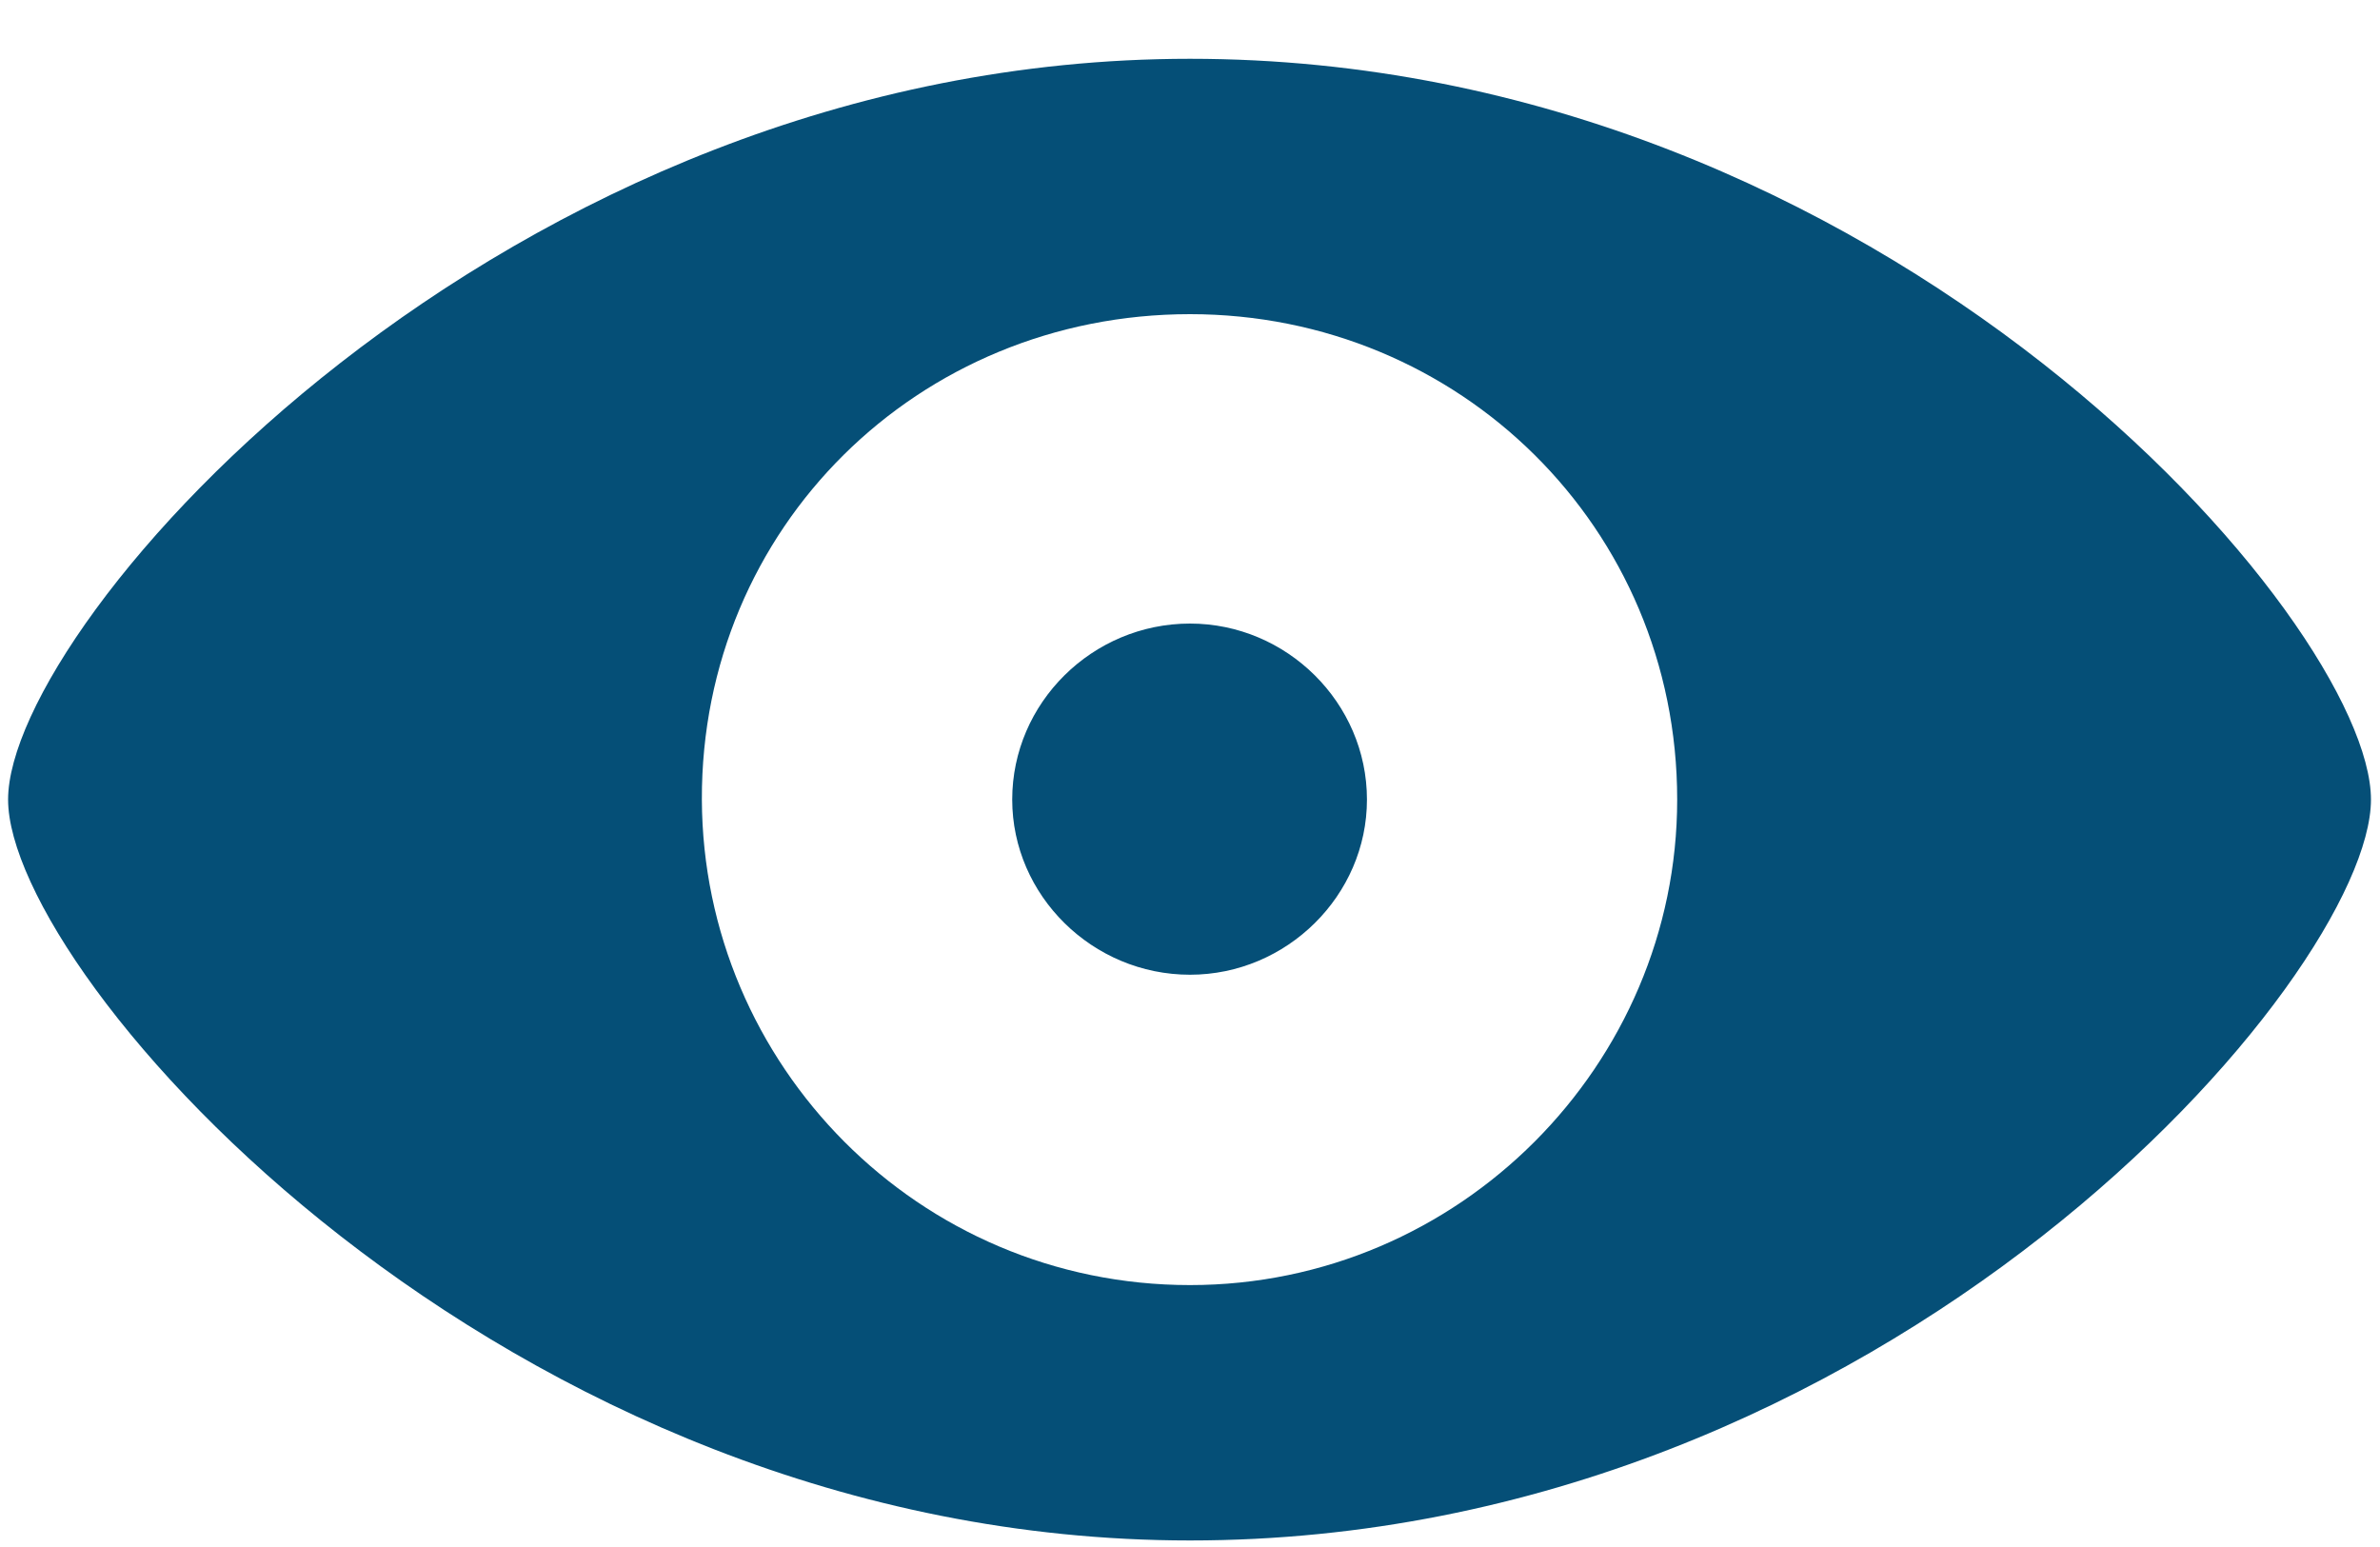
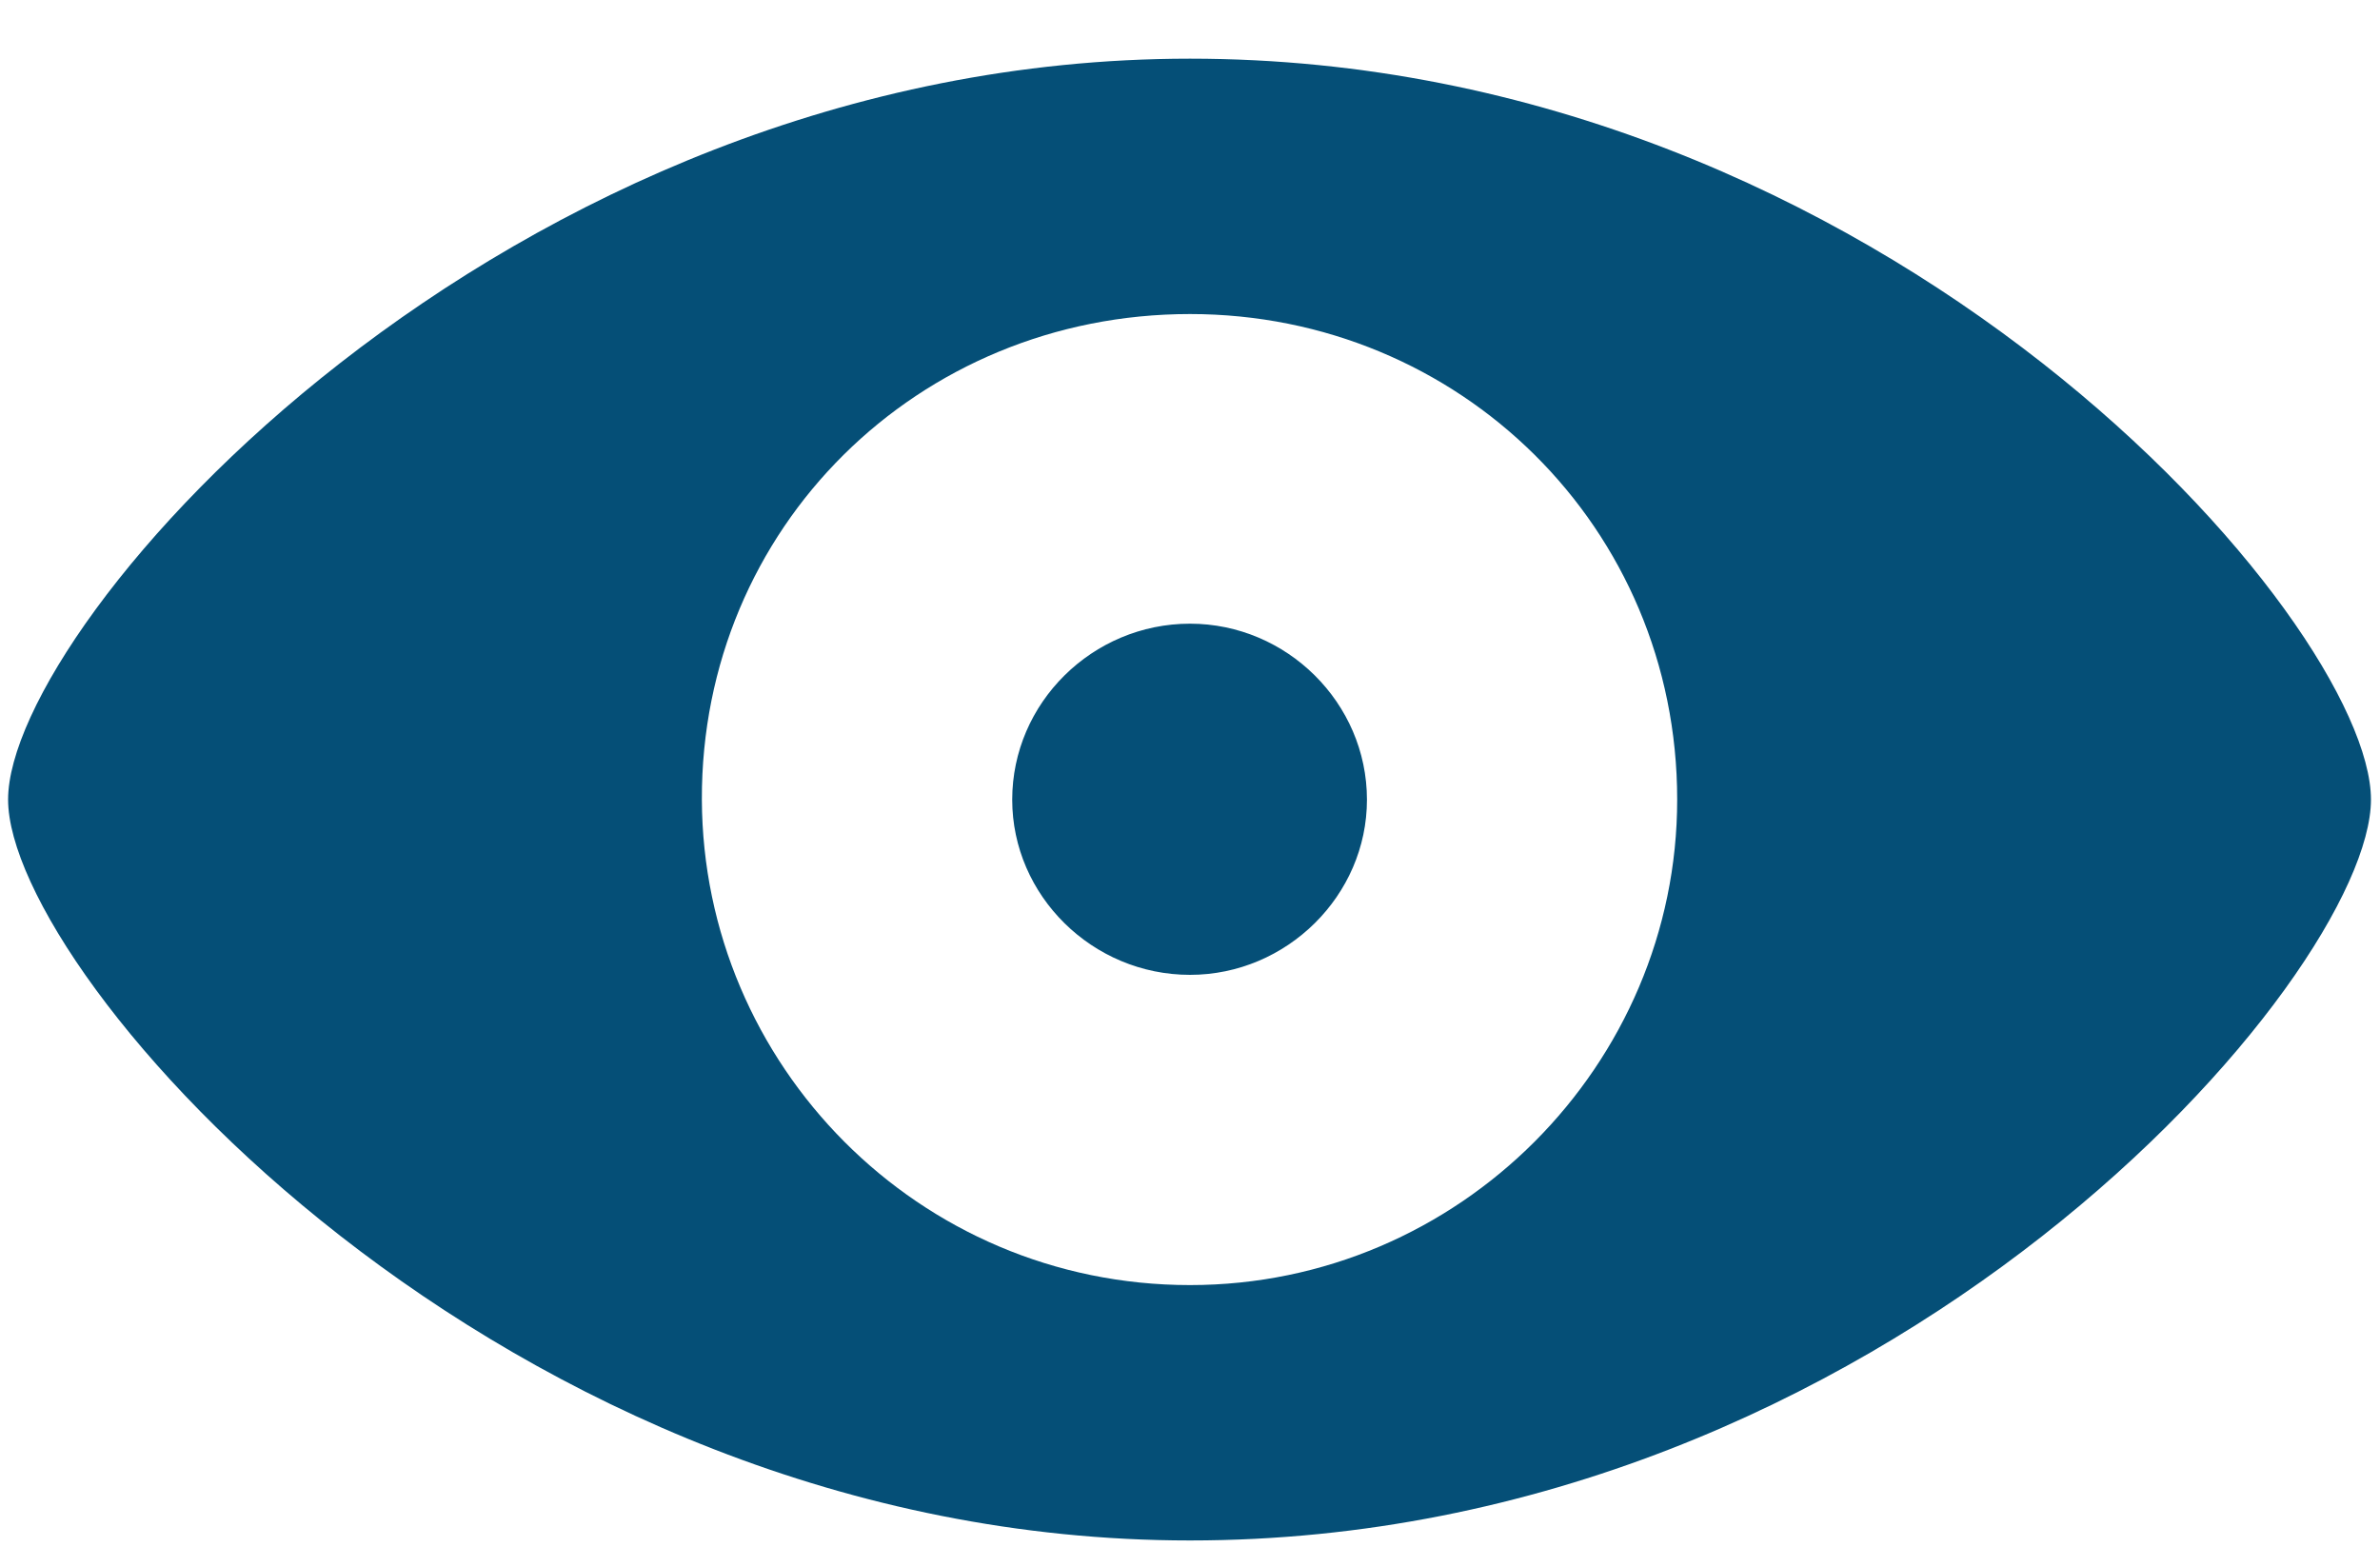
- <svg xmlns="http://www.w3.org/2000/svg" width="20" height="13" viewBox="0 0 20 13" fill="none">
-   <path d="M10 12.945C15.867 12.945 19.924 8.199 19.924 6.719C19.924 5.232 15.859 0.494 10 0.494C4.207 0.494 0.068 5.232 0.068 6.719C0.068 8.199 4.207 12.945 10 12.945ZM10 10.799C7.715 10.799 5.906 8.946 5.898 6.719C5.891 4.434 7.715 2.64 10 2.64C12.263 2.64 14.094 4.434 14.094 6.719C14.094 8.946 12.263 10.799 10 10.799ZM10 8.191C10.813 8.191 11.487 7.525 11.487 6.719C11.487 5.906 10.813 5.24 10 5.24C9.18 5.24 8.506 5.906 8.506 6.719C8.506 7.525 9.18 8.191 10 8.191Z" fill="#054F77" />
+ <svg xmlns="http://www.w3.org/2000/svg" fill="none" height="13" viewBox="0 0 20 13" width="20">
+   <path d="m10 12.945c5.867 0 9.924-4.746 9.924-6.226 0-1.487-4.065-6.226-9.924-6.226-5.793 0-9.932 4.739-9.932 6.226 0 1.479 4.138 6.226 9.932 6.226zm0-2.146c-2.285 0-4.094-1.853-4.102-4.08-.007-2.285 1.816-4.08 4.102-4.08 2.263 0 4.094 1.794 4.094 4.08 0 2.227-1.831 4.08-4.094 4.08zm0-2.607c.813 0 1.487-.667 1.487-1.472 0-.813-.674-1.479-1.487-1.479-.82 0-1.494.666-1.494 1.479 0 .806.674 1.472 1.494 1.472z" fill="#054f77" />
</svg>
